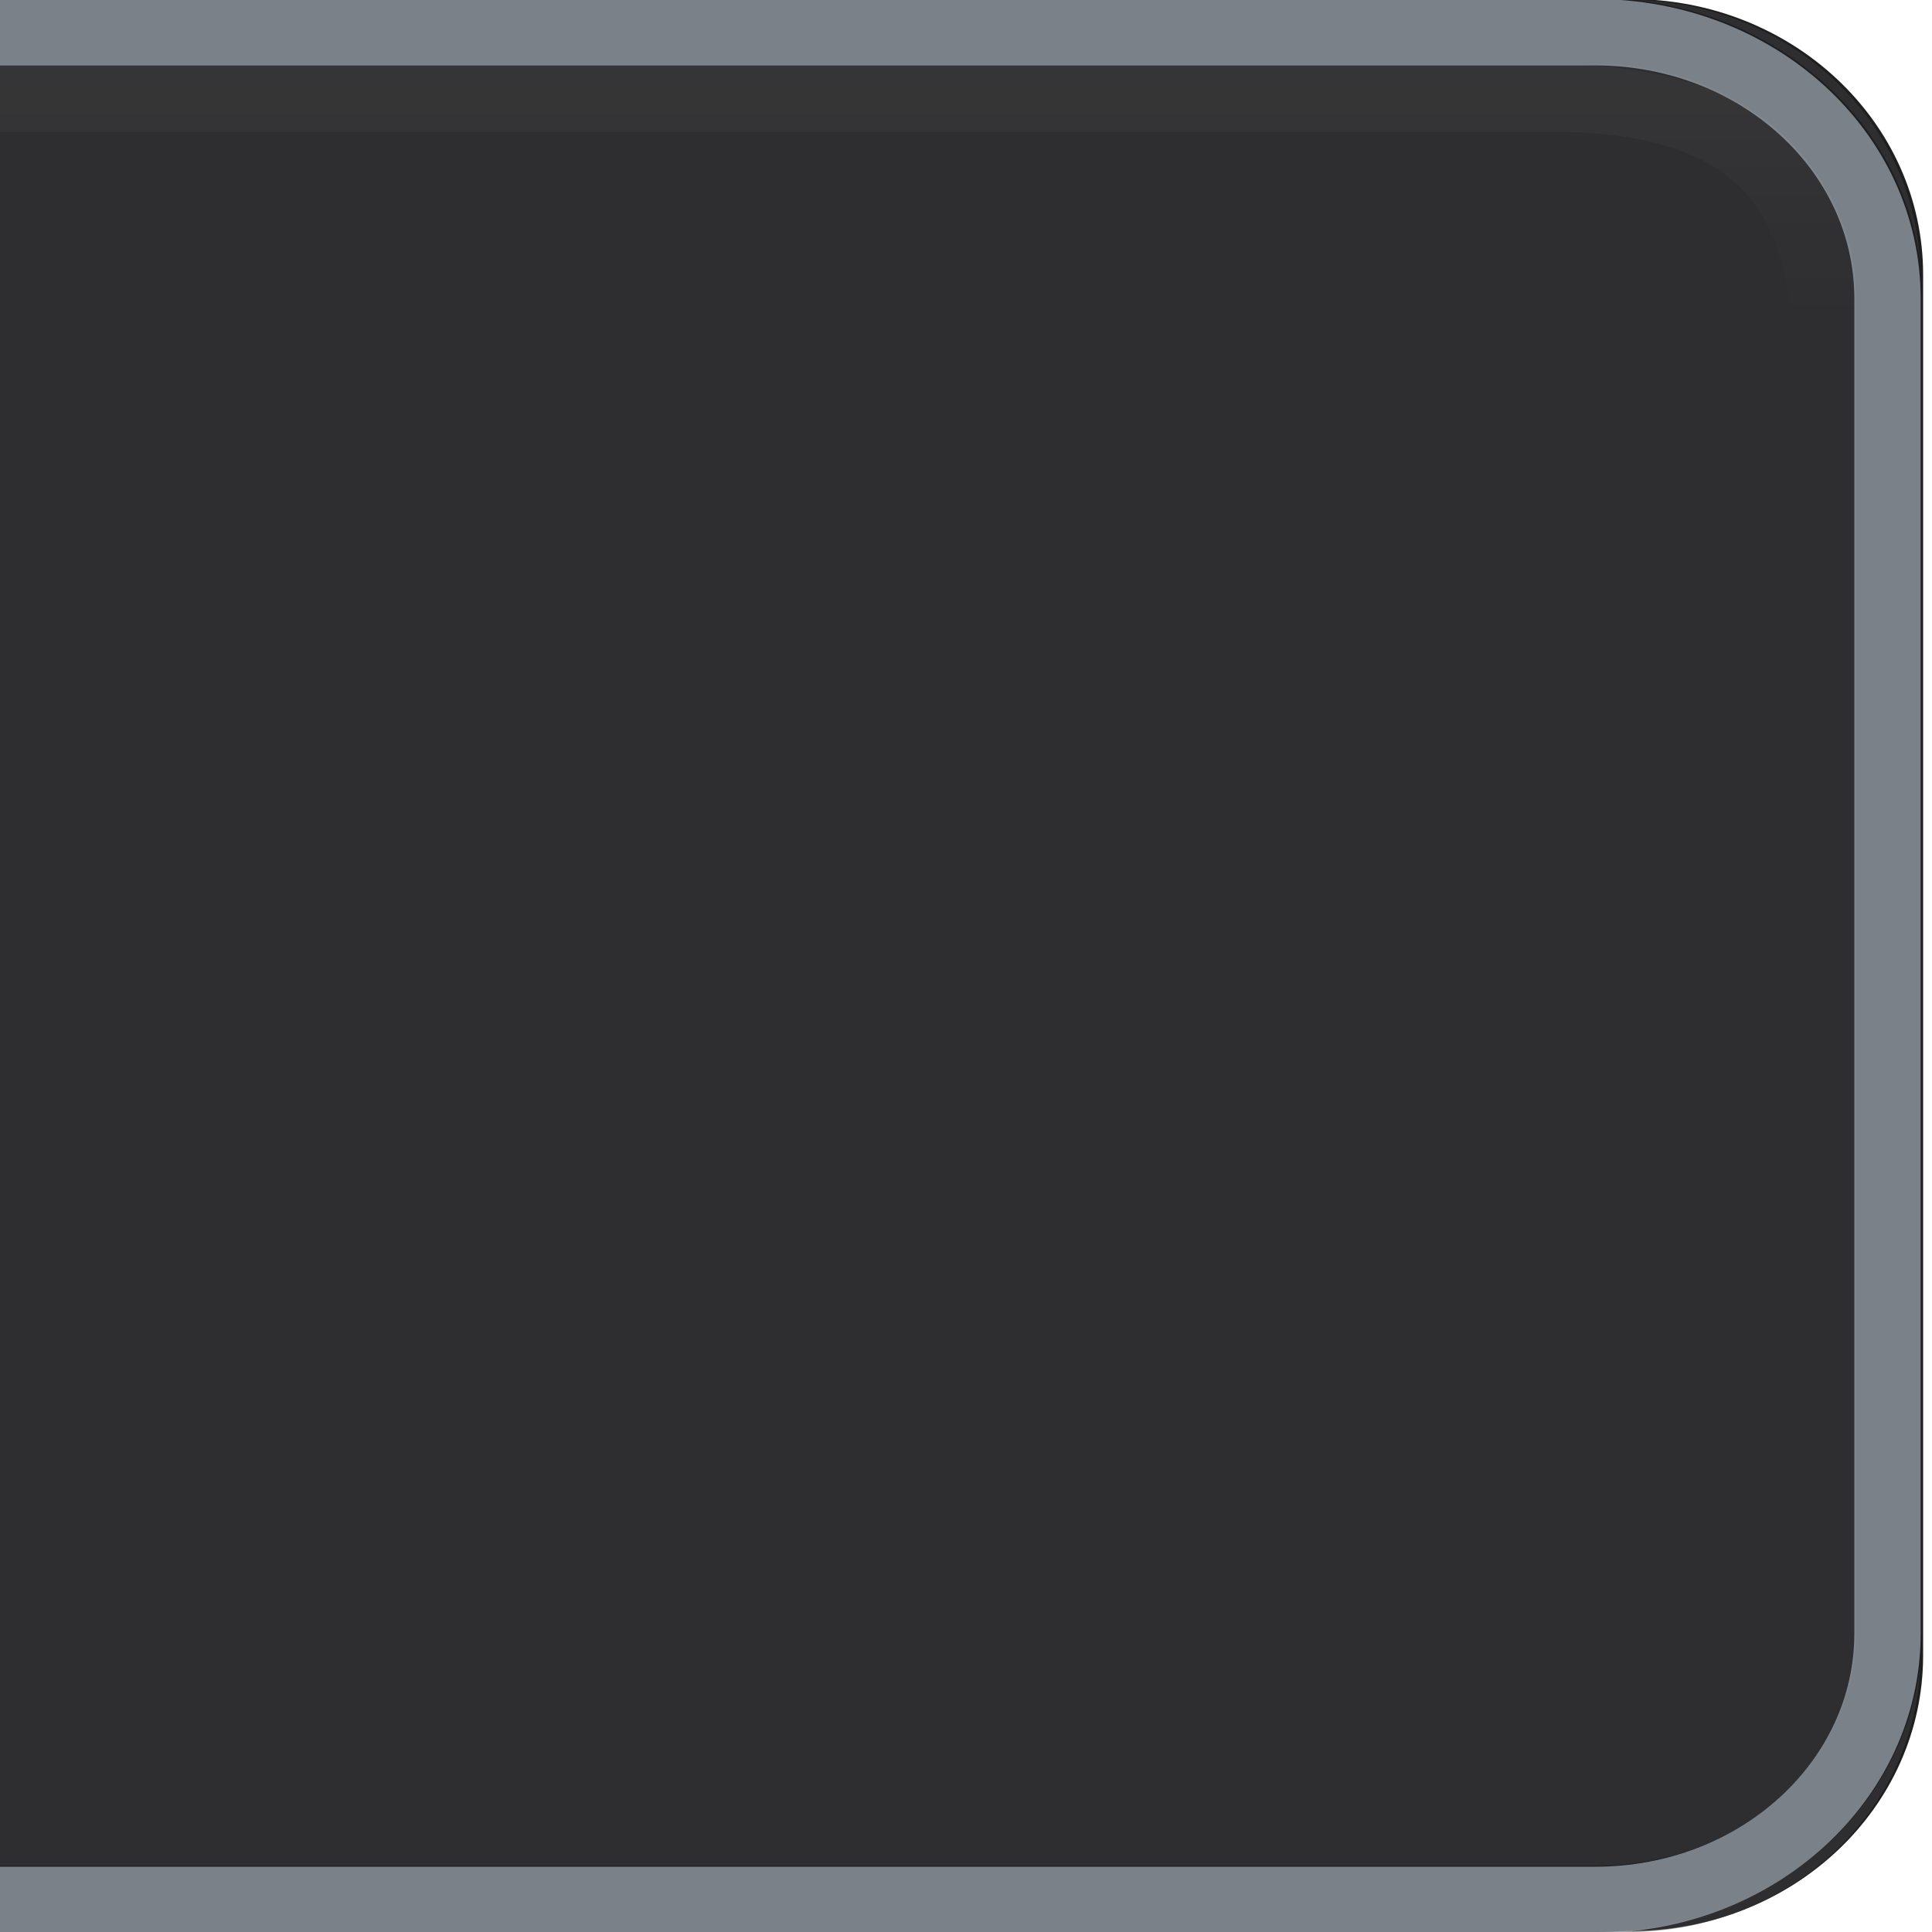
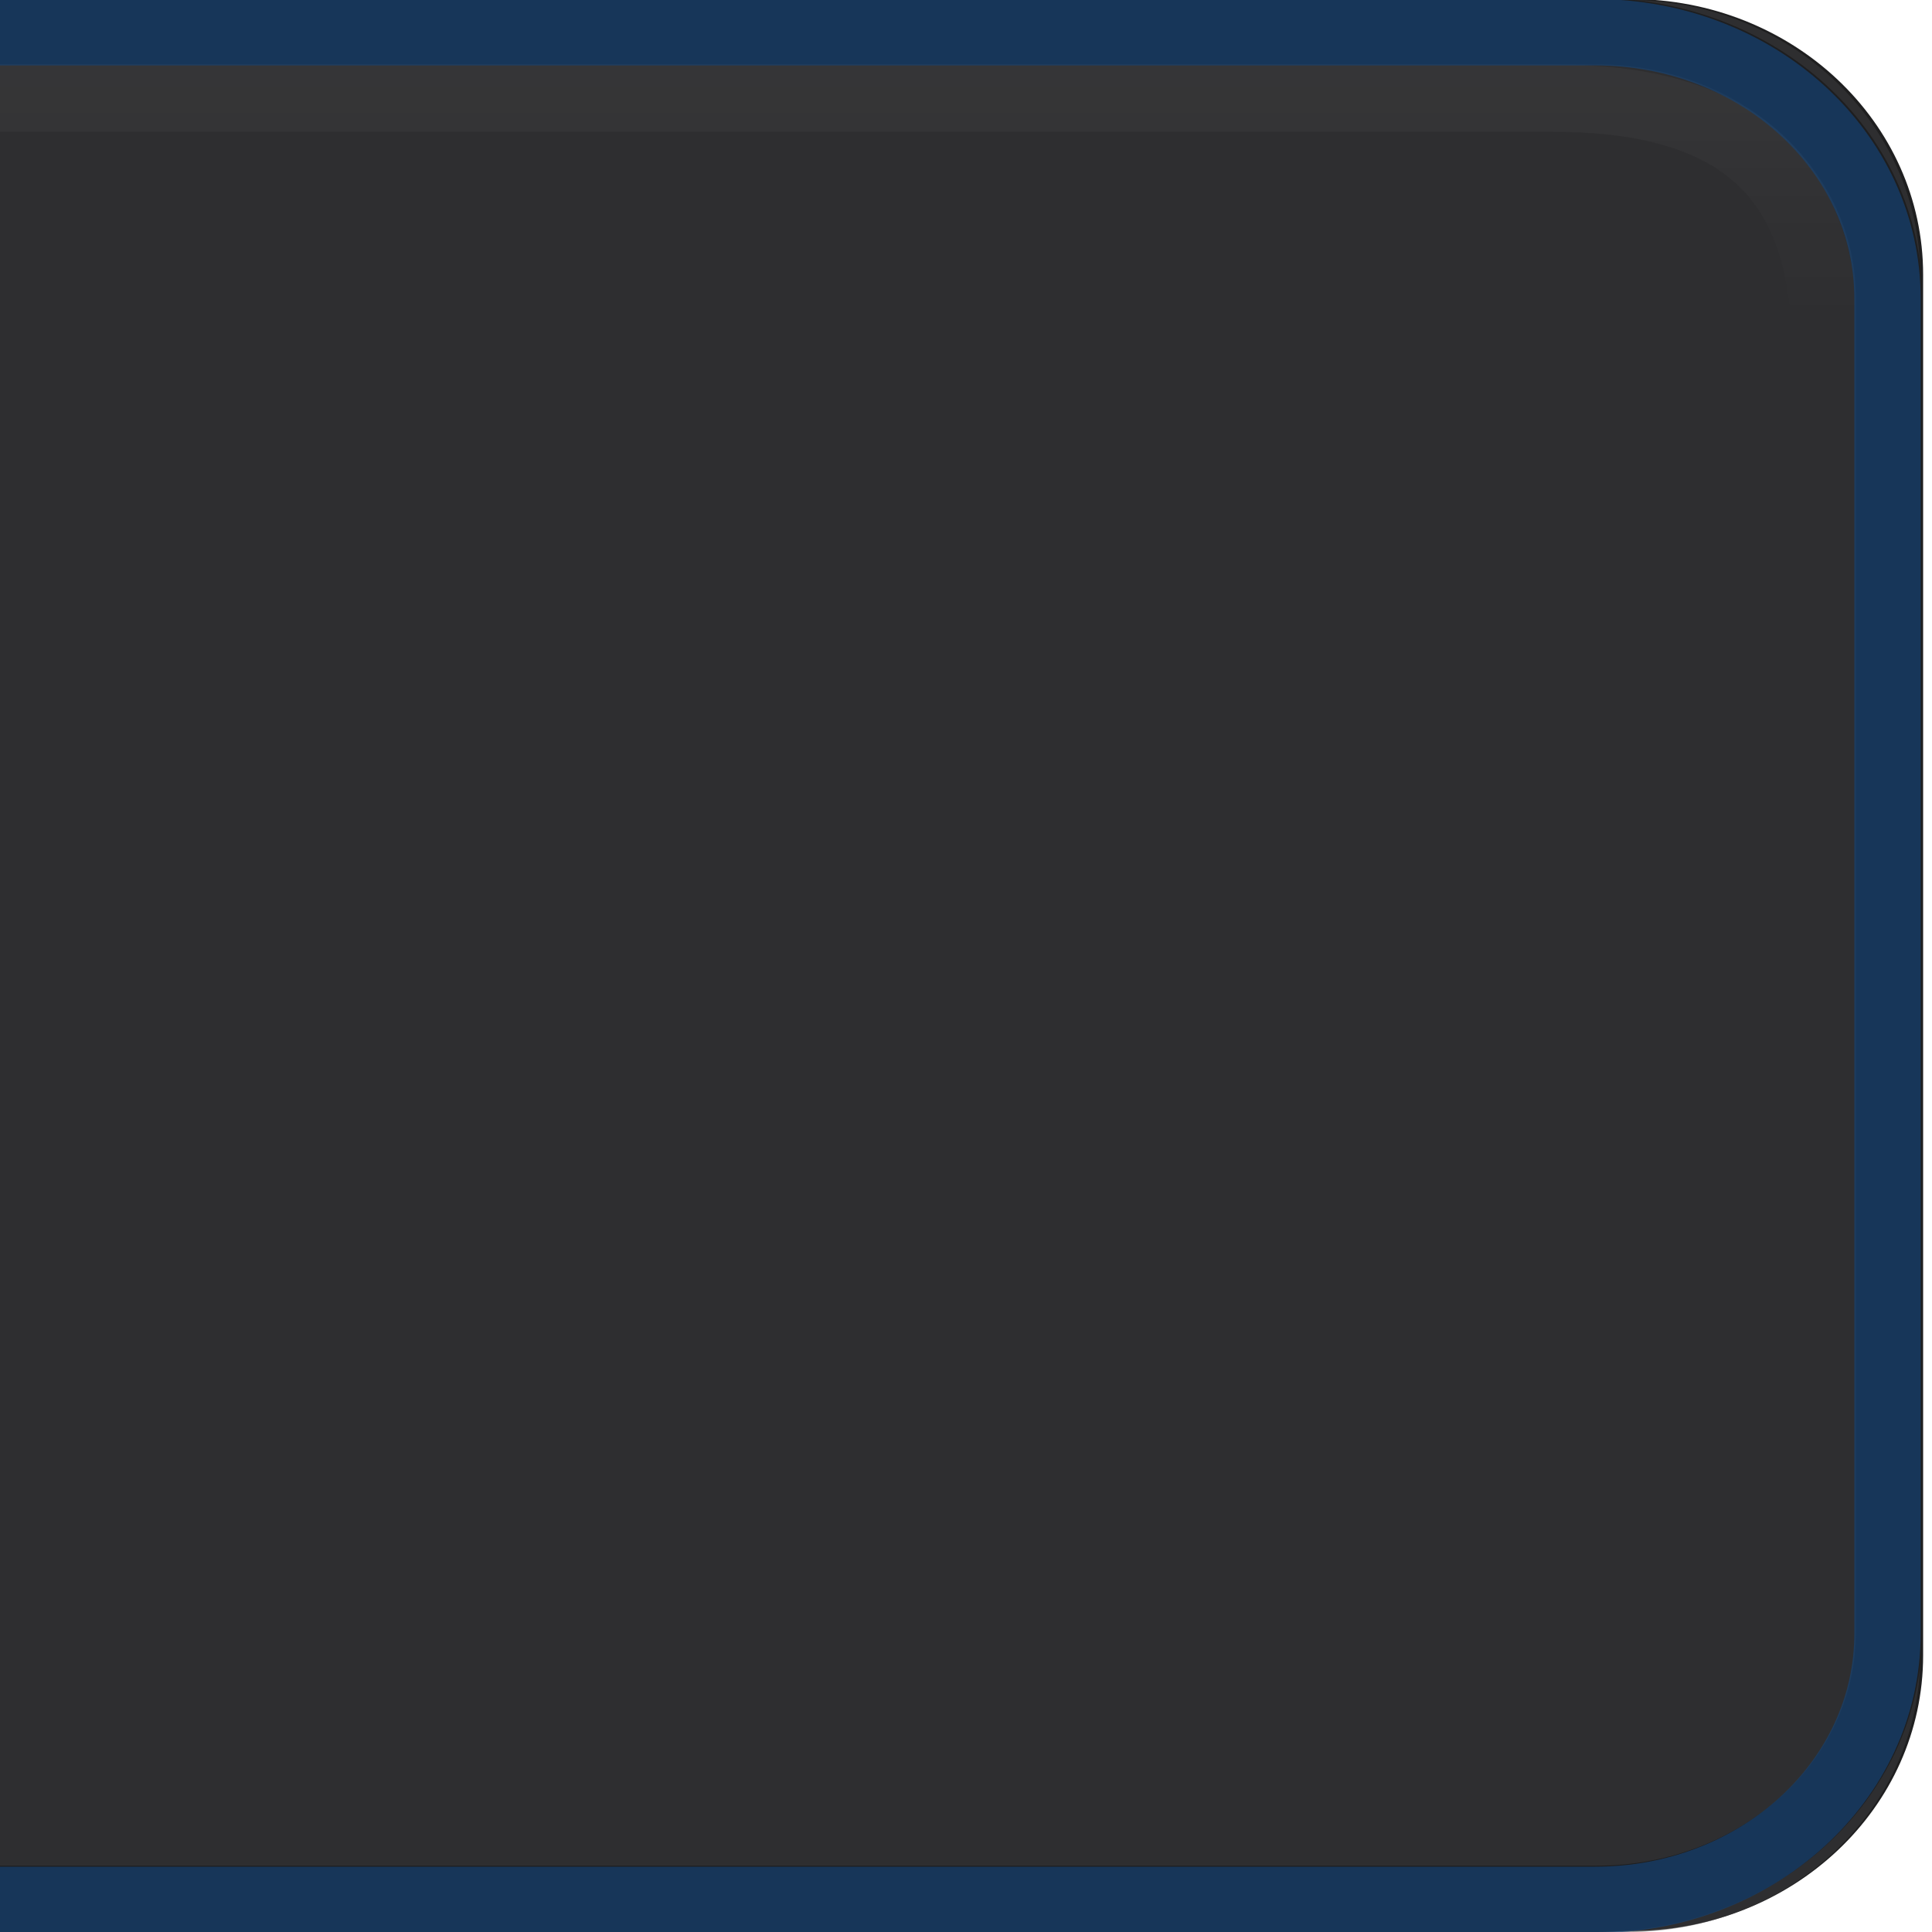
<svg xmlns="http://www.w3.org/2000/svg" xmlns:xlink="http://www.w3.org/1999/xlink" width="30" height="30" id="svg2" version="1.1">
  <defs id="defs4">
    <linearGradient id="linearGradient3755">
      <stop style="stop-color:#0f0f0f;stop-opacity:1;" offset="0" id="stop3757" />
      <stop id="stop3763" offset="0.08" style="stop-color:#141414;stop-opacity:1;" />
      <stop style="stop-color:#121212;stop-opacity:1;" offset="0.32" id="stop3765" />
      <stop id="stop3758" offset="0.9" style="stop-color:#0d0d0d;stop-opacity:1;" />
      <stop style="stop-color:#0d0d0d;stop-opacity:1;" offset="1" id="stop3759" />
    </linearGradient>
    <linearGradient xlink:href="#linearGradient3755" id="linearGradient3761" x1="14.332" y1="1026.147" x2="14.332" y2="1051.153" gradientUnits="userSpaceOnUse" gradientTransform="matrix(0.9987169,0,0,1.075554,0.0192467,-77.48949)" />
    <linearGradient xlink:href="#linearGradient3784" id="linearGradient3790" x1="-19.244" y1="1043.211" x2="-19.244" y2="1072.926" gradientUnits="userSpaceOnUse" gradientTransform="translate(34.23077,-20.7029)" />
    <linearGradient id="linearGradient3784">
      <stop style="stop-color:#ffffff;stop-opacity:0.141;" offset="0" id="stop3786" />
      <stop id="stop3792" offset="0.29" style="stop-color:#ffffff;stop-opacity:0.082;" />
      <stop style="stop-color:#000000;stop-opacity:0.161;" offset="0.31" id="stop3794" />
      <stop style="stop-color:#000000;stop-opacity:0.008;" offset="1" id="stop3788" />
    </linearGradient>
    <linearGradient xlink:href="#linearGradient3803" id="linearGradient3809" x1="-20.836" y1="1027.163" x2="-20.836" y2="1058.067" gradientUnits="userSpaceOnUse" gradientTransform="matrix(0.9666667,0,0,1,35,-4.818306)" />
    <linearGradient id="linearGradient3803">
      <stop style="stop-color:#212121;stop-opacity:1;" offset="0" id="stop3805" />
      <stop id="stop3811" offset="0.39" style="stop-color:#1f1f1f;stop-opacity:1;" />
      <stop style="stop-color:#121212;stop-opacity:1;" offset="0.41" id="stop3813" />
      <stop style="stop-color:#161616;stop-opacity:1;" offset="1" id="stop3807" />
    </linearGradient>
    <linearGradient xlink:href="#linearGradient3860" id="linearGradient3866" x1="-24.682" y1="1036.447" x2="-24.682" y2="1066.612" gradientUnits="userSpaceOnUse" gradientTransform="matrix(0.9000001,0,0,0.9000001,36.8435,90.8329)" />
    <linearGradient id="linearGradient3860">
      <stop style="stop-color:#ffffff;stop-opacity:1;" offset="0" id="stop3862" />
      <stop id="stop3868" offset="0.15" style="stop-color:#ffffff;stop-opacity:0;" />
      <stop style="stop-color:#ffffff;stop-opacity:0;" offset="1" id="stop3864" />
    </linearGradient>
    <linearGradient y2="1066.612" x2="-24.682" y1="1036.447" x1="-24.682" gradientTransform="matrix(0.9000001,0,0,0.9000001,36.8435,90.8329)" gradientUnits="userSpaceOnUse" id="linearGradient3908" xlink:href="#linearGradient3860" />
    <linearGradient xlink:href="#linearGradient3860" id="linearGradient3810" gradientUnits="userSpaceOnUse" gradientTransform="matrix(0.9000001,0,0,0.9000001,36.8435,93.8329)" x1="-24.682" y1="1036.447" x2="-24.682" y2="1066.612" />
    <linearGradient xlink:href="#linearGradient3784" id="linearGradient3816" gradientUnits="userSpaceOnUse" gradientTransform="translate(34.23077,-16.7029)" x1="-19.244" y1="1043.211" x2="-19.244" y2="1072.926" />
    <linearGradient xlink:href="#linearGradient3784" id="linearGradient3825" gradientUnits="userSpaceOnUse" gradientTransform="translate(34.23077,-16.7029)" x1="-19.244" y1="1043.211" x2="-19.244" y2="1072.926" />
    <linearGradient xlink:href="#linearGradient3860" id="linearGradient3827" gradientUnits="userSpaceOnUse" gradientTransform="matrix(0.9000001,0,0,0.9000001,36.8435,93.8329)" x1="-24.682" y1="1036.447" x2="-24.682" y2="1066.612" />
    <linearGradient xlink:href="#linearGradient3860" id="linearGradient3830" gradientUnits="userSpaceOnUse" gradientTransform="matrix(0,0.8984348,0.9882315,0,-1022.975,1059.168)" x1="-40.192" y1="1048.601" x2="-8.627" y2="1048.601" />
  </defs>
  <g id="layer1" transform="translate(0,-1022.362)">
    <g id="g4368" transform="matrix(-1,0,0,1,29.86222,0)">
      <g transform="matrix(0,-1,1,0,-1022.5,1052.362)" id="g4320">
        <path style="fill:#1f1f20;fill-opacity:1;stroke:none" d="m 4.296,1022.5 c -2.37,0 -4.281,2.027 -4.281,4.541 l 0,27.276 30,0 0,-27.276 c 0,-2.514 -1.911,-4.541 -4.281,-4.541 l -21.438,0 z" id="rect3753-3" />
        <path style="opacity:0.5;fill:#3e3e3f;fill-opacity:1;stroke:none" d="m 4.281,1022.545 c -2.37,0 -4.281,2.027 -4.281,4.541 l 0,27.276 30,0 0,-27.276 c 0,-2.514 -1.911,-4.541 -4.281,-4.541 l -21.438,0 z" id="rect3753-3-2" />
        <path style="fill:none;stroke:#1e1e1f;stroke-width:1.03;stroke-miterlimit:4;stroke-dasharray:none;stroke-opacity:1" d="m 4.653,1023.03 c -2.291,0 -4.138,2.026 -4.138,4.54 l 0,27.277 29,0 0,-27.277 c 0,-2.514 -1.847,-4.54 -4.138,-4.54 l -20.723,0 z" id="rect3753-5" />
      </g>
      <path id="rect3753-6-4" d="m 1.523,1027.732 c 0,-2.809 1.548,-3.846 4.23,-3.846 l 25.417,0 0,26.953 -25.417,0 c -2.682,0 -4.23,-0.852 -4.23,-3.846 z" style="opacity:0.04;fill:none;stroke:url(#linearGradient3830);stroke-width:1.047" />
    </g>
-     <path style="fill:none;stroke:#acb7c2;stroke-width:1.03;stroke-miterlimit:4;stroke-dasharray:none;stroke-opacity:0.65" d="m 29.309,1027.001 c 0,-2.291 -2.026,-4.138 -4.54,-4.138 l -27.277,0 0,29 27.277,0 c 2.514,0 4.54,-1.847 4.54,-4.138 l 0,-20.723 z" id="rect3753-5-1" />
+     <path style="fill:none;stroke:#154478;stroke-width:1.03;stroke-miterlimit:4;stroke-dasharray:none;stroke-opacity:0.65" d="m 29.309,1027.001 c 0,-2.291 -2.026,-4.138 -4.54,-4.138 l -27.277,0 0,29 27.277,0 c 2.514,0 4.54,-1.847 4.54,-4.138 l 0,-20.723 z" id="rect3753-5-1" />
  </g>
</svg>
